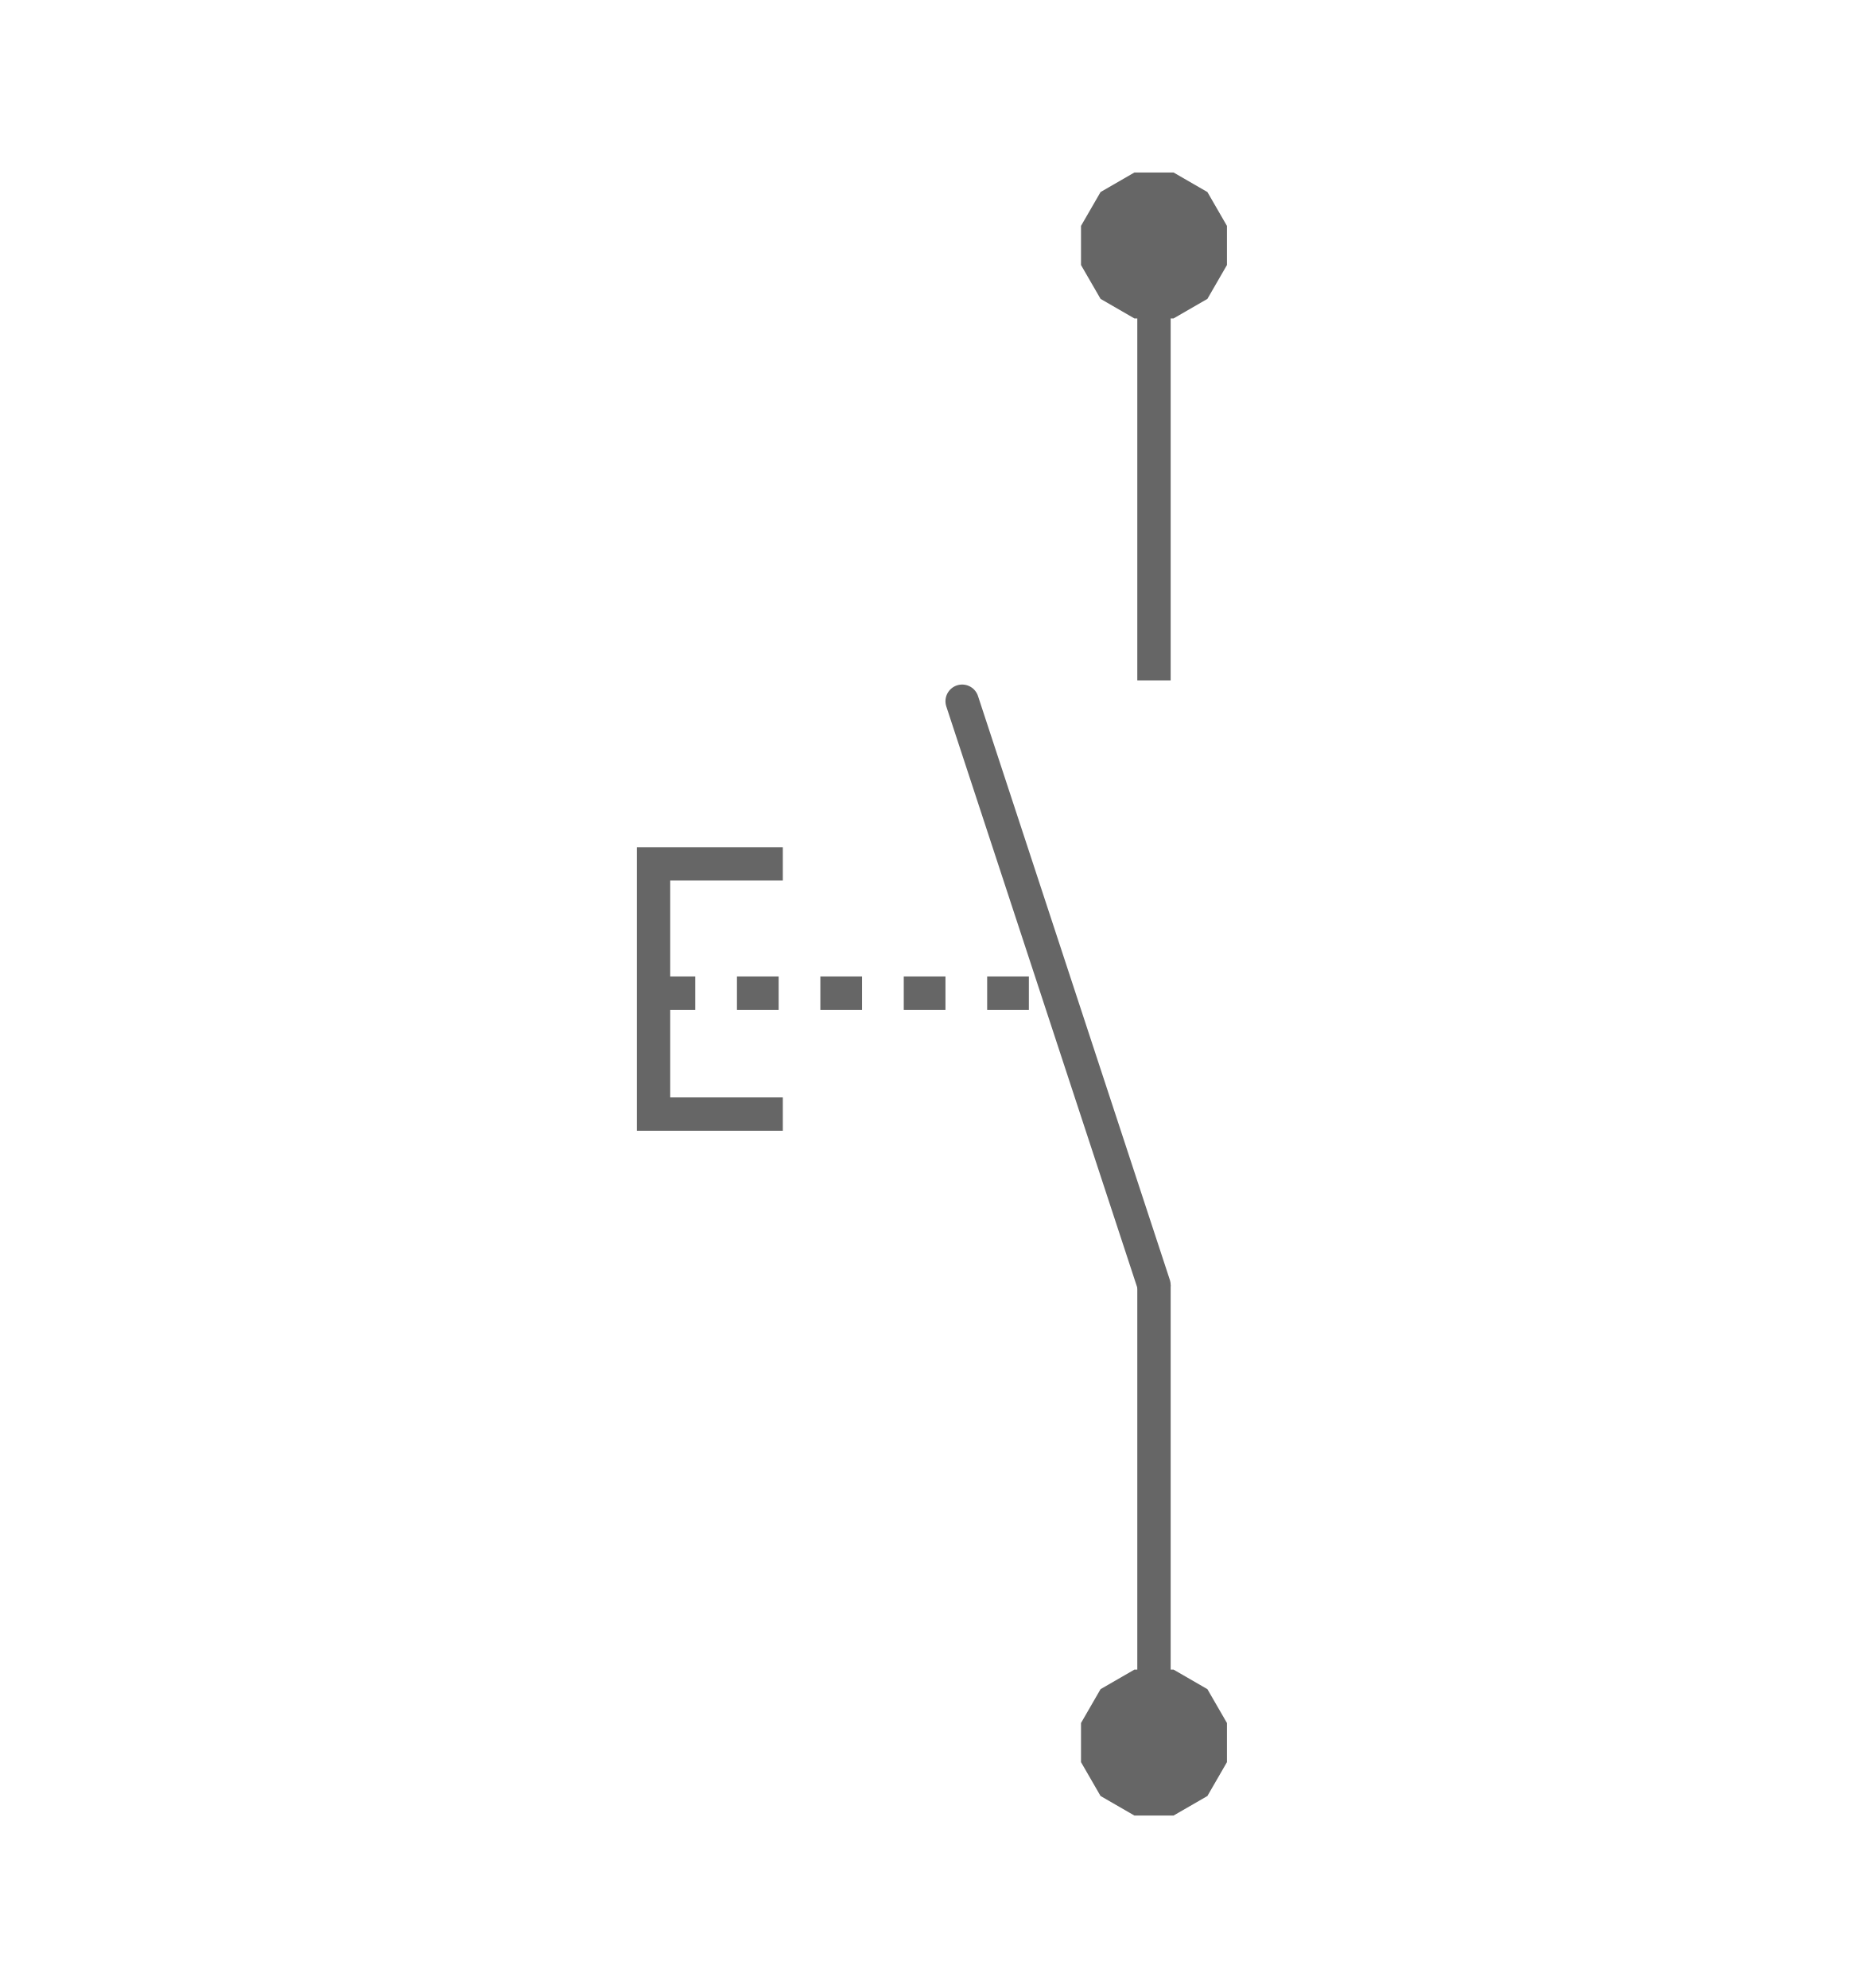
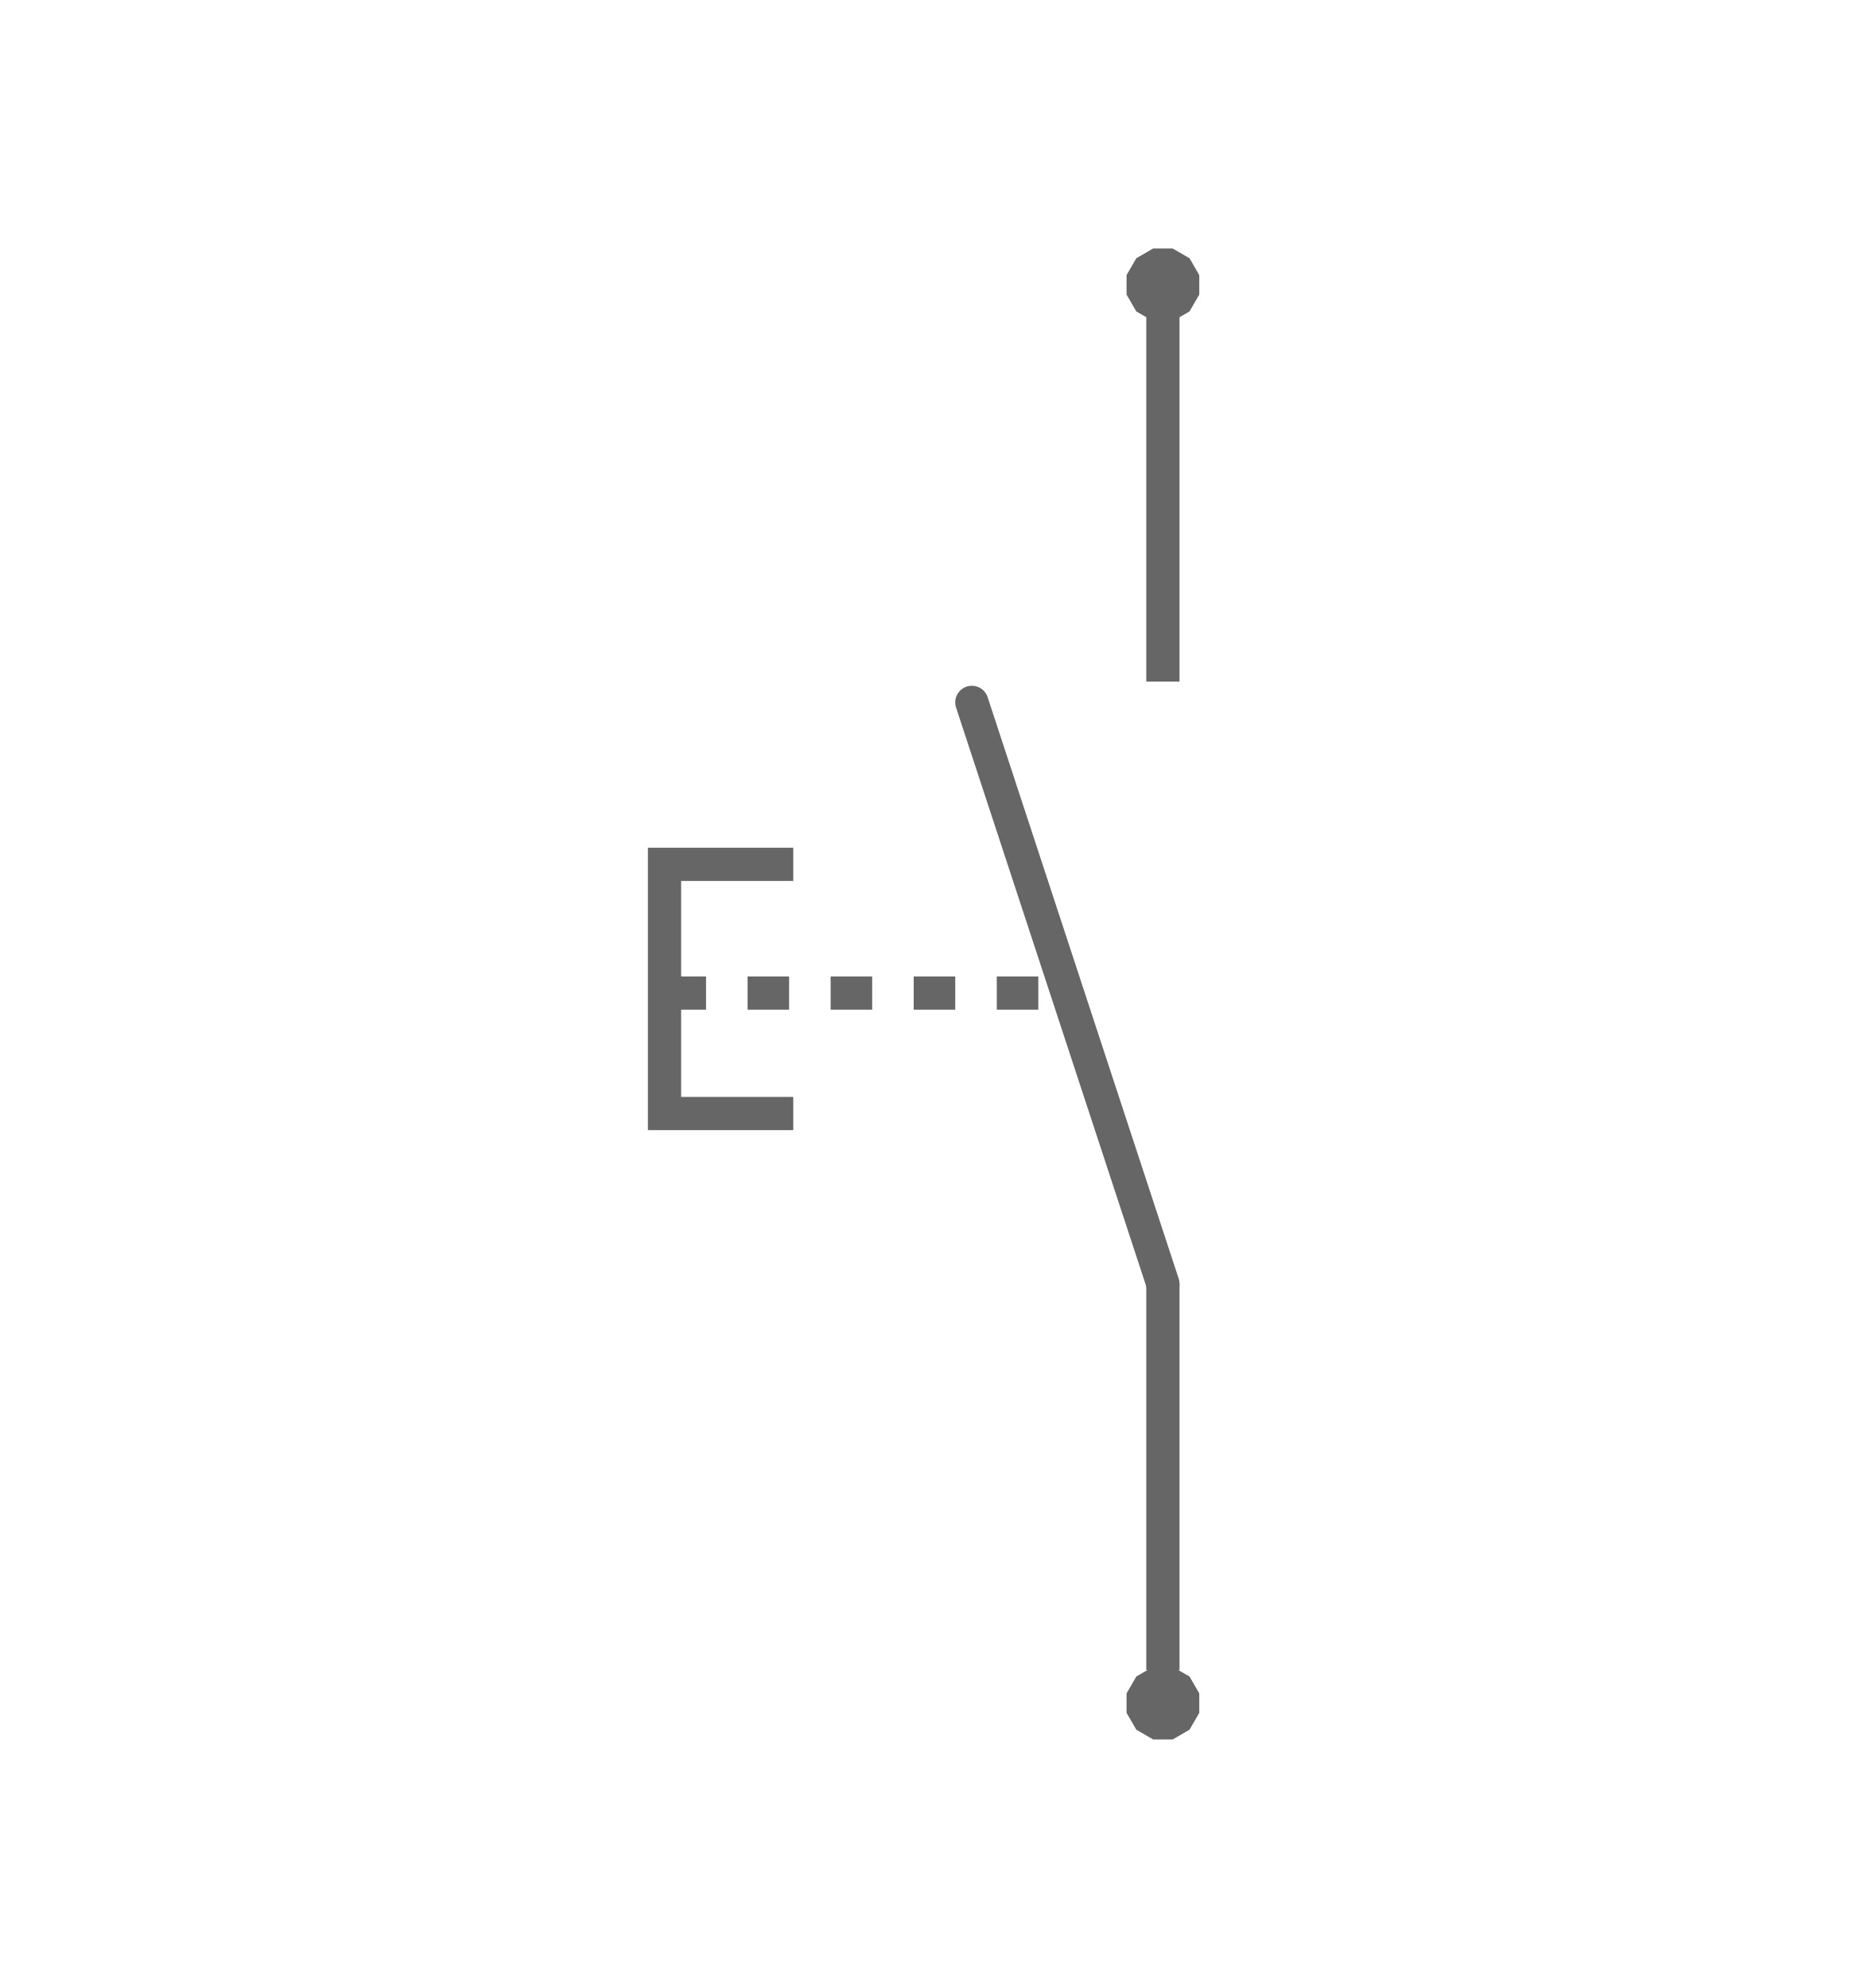
- <svg xmlns="http://www.w3.org/2000/svg" width="446.92" height="476.71" viewBox="-51.71 3.85 446.92 476.71">
+ <svg xmlns="http://www.w3.org/2000/svg" width="448.76" height="478.68" viewBox="-55.0 2.88 448.76 478.68">
  <g class="layer" display="inline">
-     <path d="m207.5,58.02l4.69,-8.12l8.12,-4.69l9.38,0l8.12,4.69l4.69,8.12l0,9.38l-4.69,8.12l-8.12,4.69l-9.38,0l-8.12,-4.69l-4.69,-8.12l0,-9.38z" fill="#666666" id="svg_1" stroke="#666666" stroke-width="0" />
-     <path d="m207.5,417.02l4.69,-8.12l8.12,-4.69l9.38,0l8.12,4.69l4.69,8.12l0,9.38l-4.69,8.12l-8.12,4.69l-9.38,0l-8.12,-4.69l-4.69,-8.12l0,-9.38z" fill="#666666" id="svg_2" stroke="#666666" stroke-width="0" />
+     <path d="m216.25,69.12l2.35,-4.06l4.06,-2.35l4.69,0.0l4.06,2.35l2.35,4.06l0.0,4.69l-2.35,4.06l-4.06,2.35l-4.69,0.0l-4.06,-2.35l-2.35,-4.06l0.0,-4.69z" fill="#666666" id="svg_1" stroke="#666666" stroke-width="0" />
+     <path d="m216.25,410.62l2.35,-4.06l4.06,-2.35l4.69,0.0l4.06,2.35l2.35,4.06l0.0,4.69l-2.35,4.06l-4.06,2.35l-4.69,0.0l-4.06,-2.35l-2.35,-4.06l0.0,-4.69z" fill="#666666" id="svg_2" stroke="#666666" stroke-width="0" />
    <line fill="none" id="svg_stem_top" stroke="#666666" stroke-width="8" x1="225" x2="225" y1="75" y2="167" />
    <line fill="none" id="svg_stem_bot" stroke="#666666" stroke-width="8" x1="225" x2="225" y1="312" y2="405" />
    <line fill="none" id="svg_flapper" stroke="#666666" stroke-linecap="round" stroke-width="8" x1="225" x2="179" y1="312" y2="172" />
    <line fill="none" id="svg_dash" stroke="#666666" stroke-dasharray="10,10" stroke-width="8" x1="105" x2="202" y1="242" y2="242" />
    <path d="m132,211l-27,0l0,60l27,0" fill="none" id="svg_actuator" stroke="#666666" stroke-linecap="square" stroke-width="8" />
  </g>
</svg>
